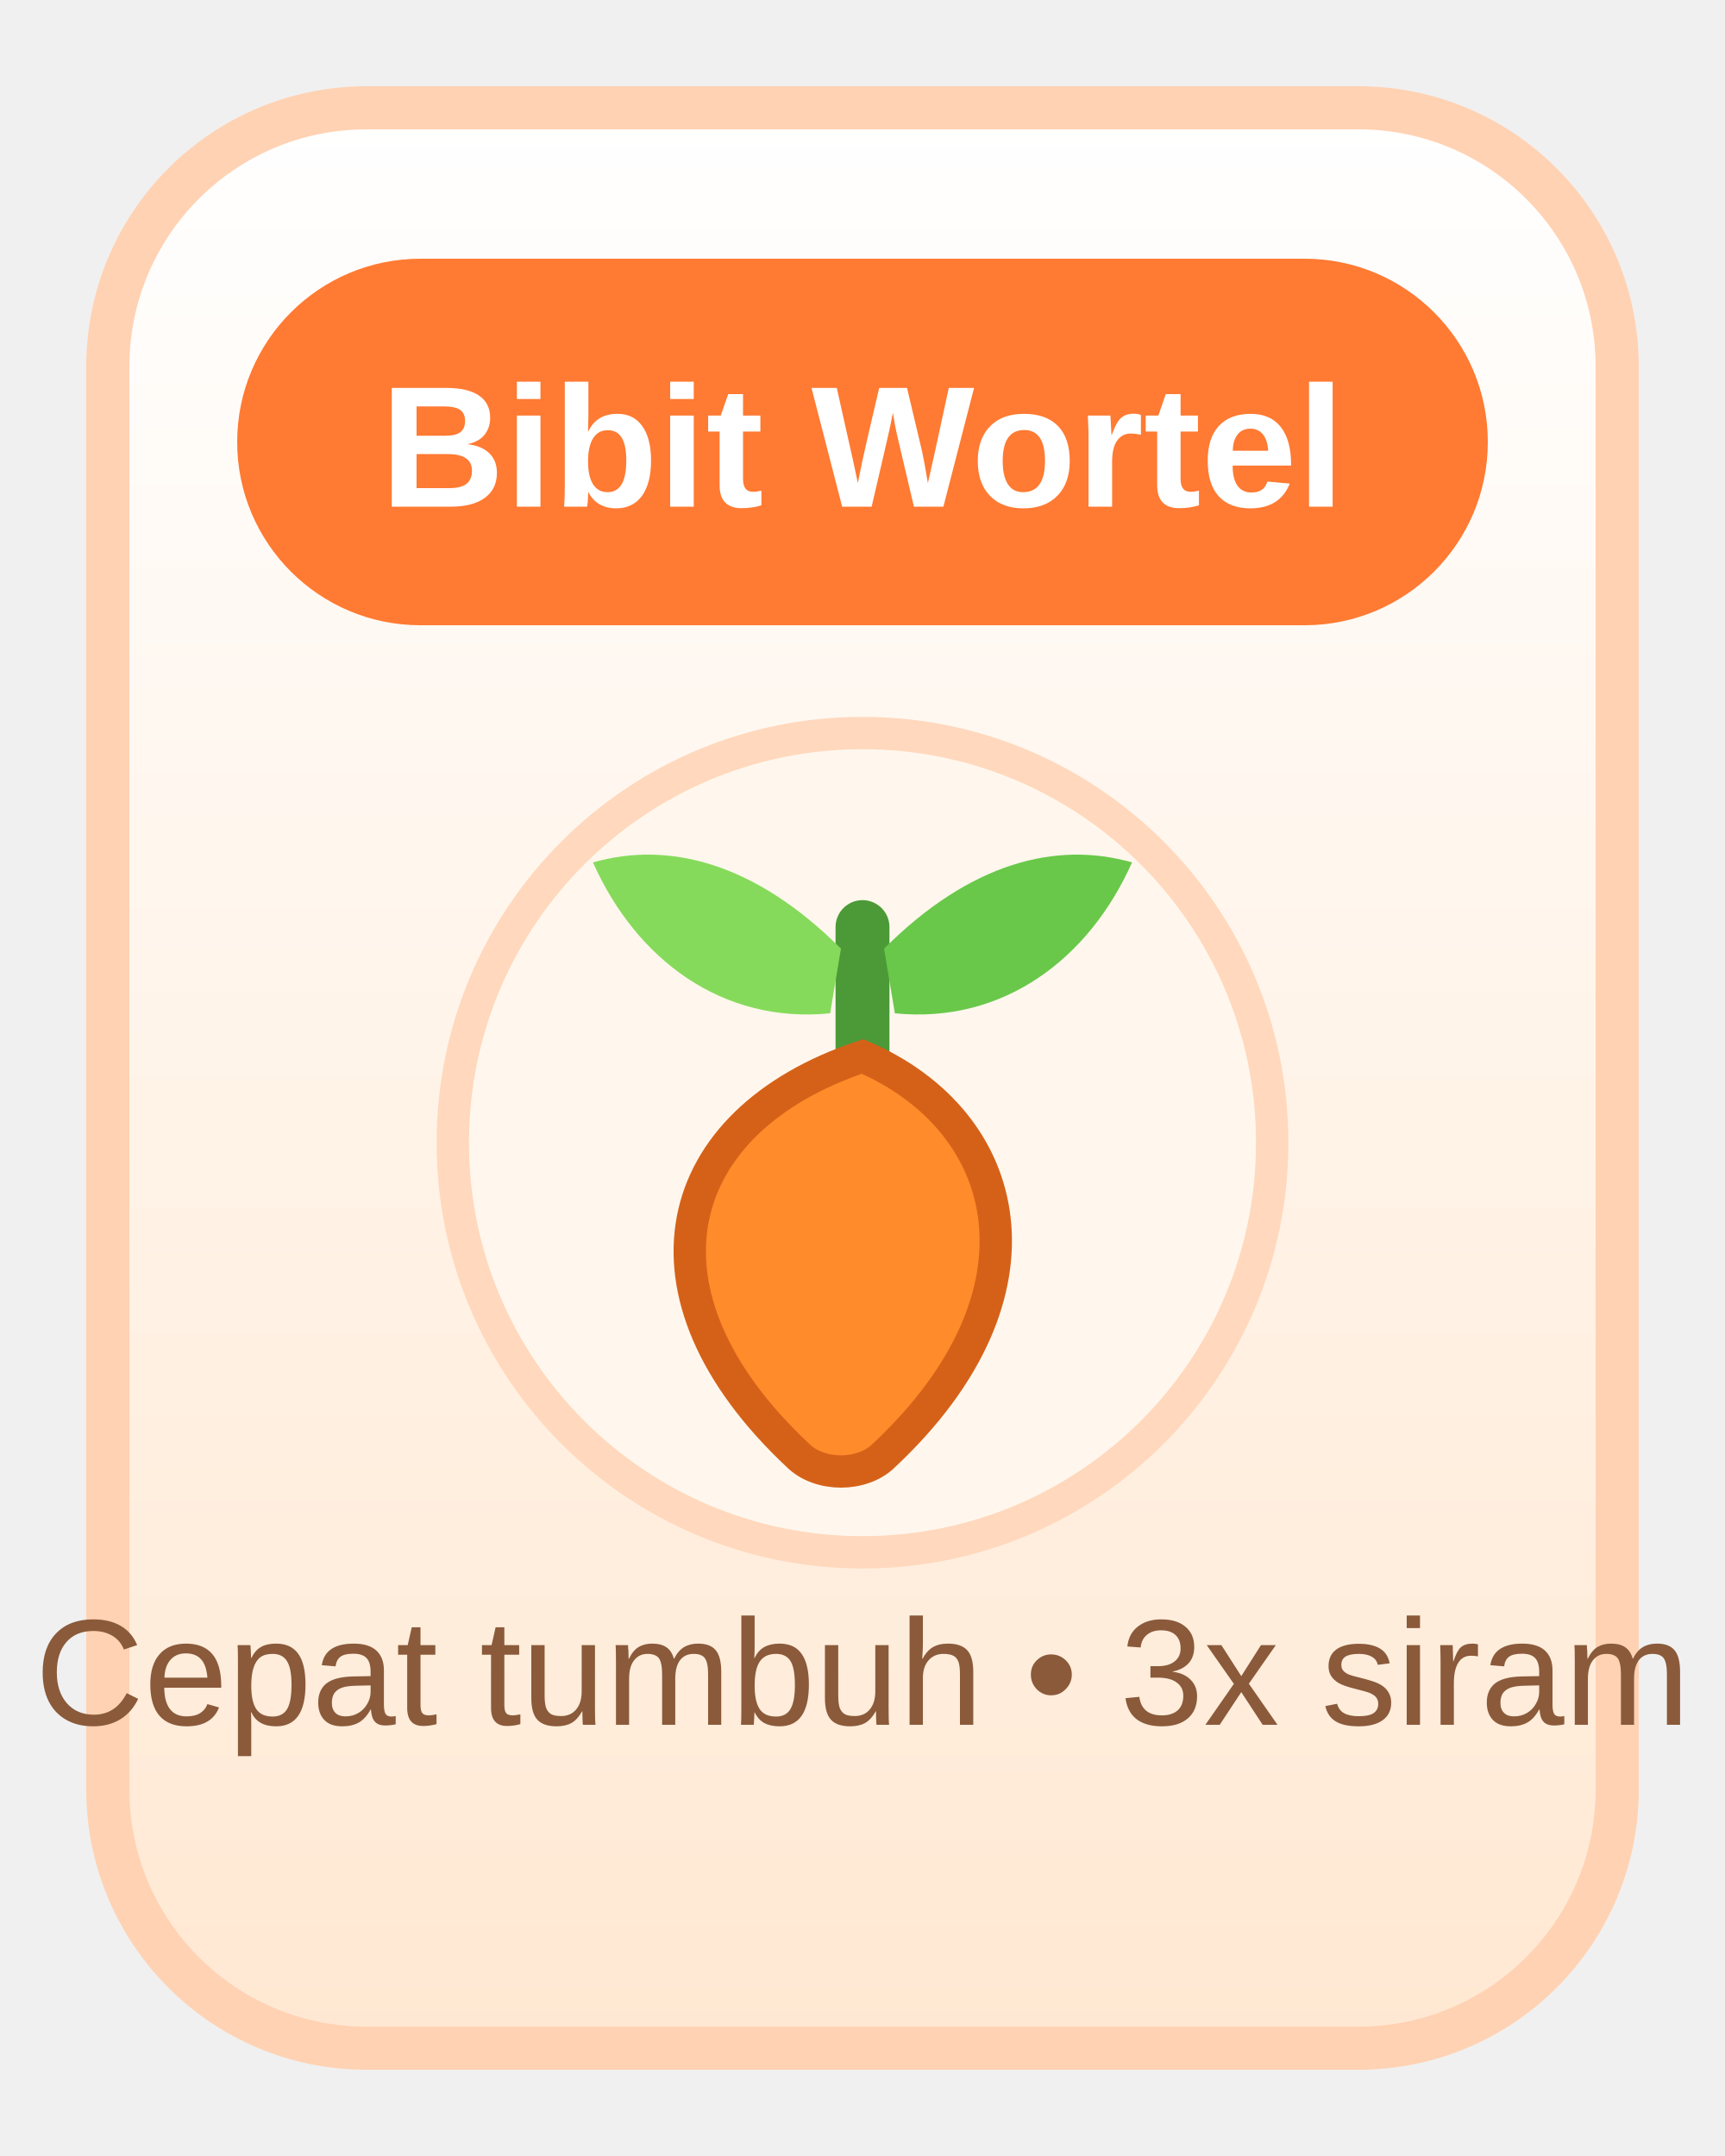
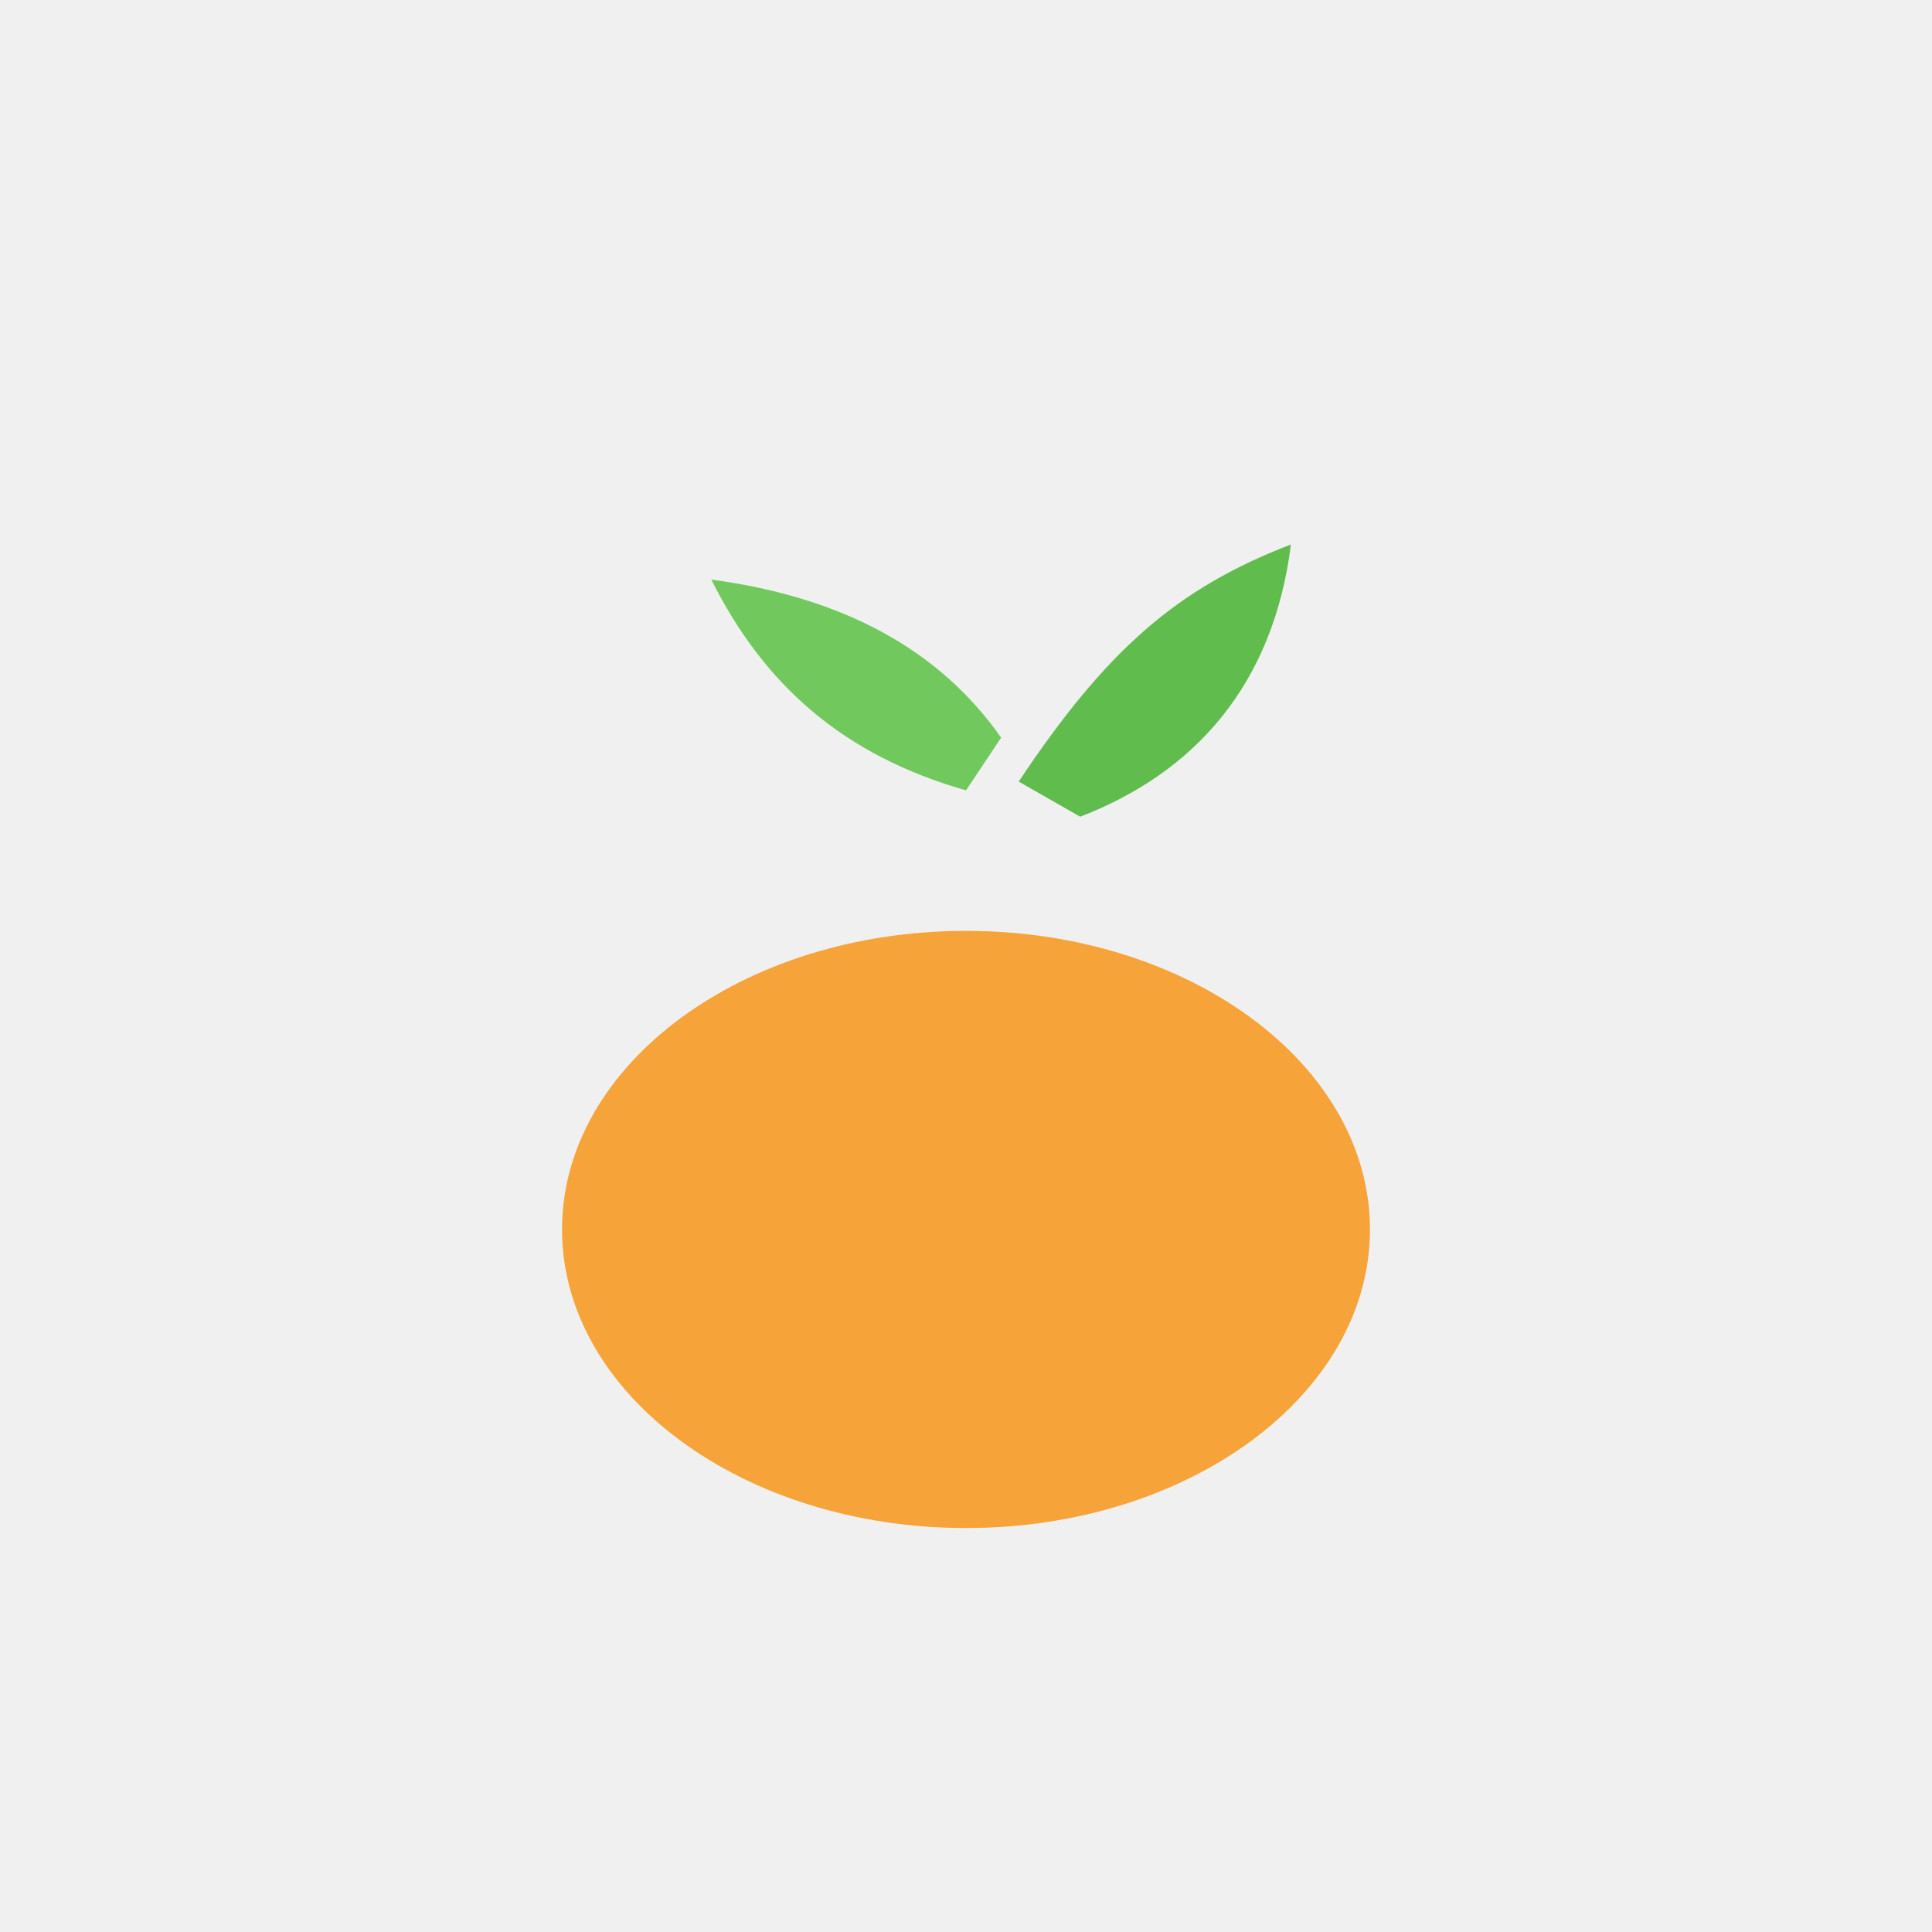
- <svg xmlns="http://www.w3.org/2000/svg" viewBox="0 0 160 200">
-   <defs>
-     <linearGradient id="p" x1="0" x2="0" y1="0" y2="1">
-       <stop offset="0" stop-color="#fff" />
-       <stop offset="1" stop-color="#ffe8d2" />
-     </linearGradient>
-   </defs>
-   <rect x="10" y="10" width="140" height="180" rx="24" fill="url(#p)" stroke="#ffd2b3" stroke-width="4" />
-   <rect x="22" y="24" width="116" height="34" rx="17" fill="#ff7a32" />
-   <text x="80" y="47" text-anchor="middle" font-family="Arial" font-size="16" font-weight="700" fill="#fff">Bibit Wortel</text>
-   <circle cx="80" cy="106" r="38" fill="#fff7ed" stroke="#ffd8bd" stroke-width="3" />
-   <path d="M80 86v12" stroke="#4b9a37" stroke-width="5" stroke-linecap="round" />
-   <path d="M78 88c-8-8-16-10-23-8 4 9 12 15 22 14" fill="#86da5b" />
-   <path d="M82 88c8-8 16-10 23-8-4 9-12 15-22 14" fill="#69c84a" />
-   <path d="M80 98c14 6 18 22 2 37-2 2-6 2-8 0-16-15-12-31 6-37z" fill="#ff8b2b" stroke="#d56119" stroke-width="3" />
-   <text x="80" y="160" text-anchor="middle" font-family="Arial" font-size="14" fill="#8a5a3b">Cepat tumbuh • 3x siram</text>
+ <svg xmlns="http://www.w3.org/2000/svg" viewBox="0 0 220 220">
+   <ellipse cx="110" cy="140" rx="46" ry="34" fill="#f6a33a" />
+   <path d="M110 90c-14-4-23-12-29-24 15 2 26 8 33 18z" fill="#71c95e" />
+   <path d="M116 89c10-15 18-22 31-27-2 16-11 26-24 31z" fill="#60bd4d" />
</svg>
